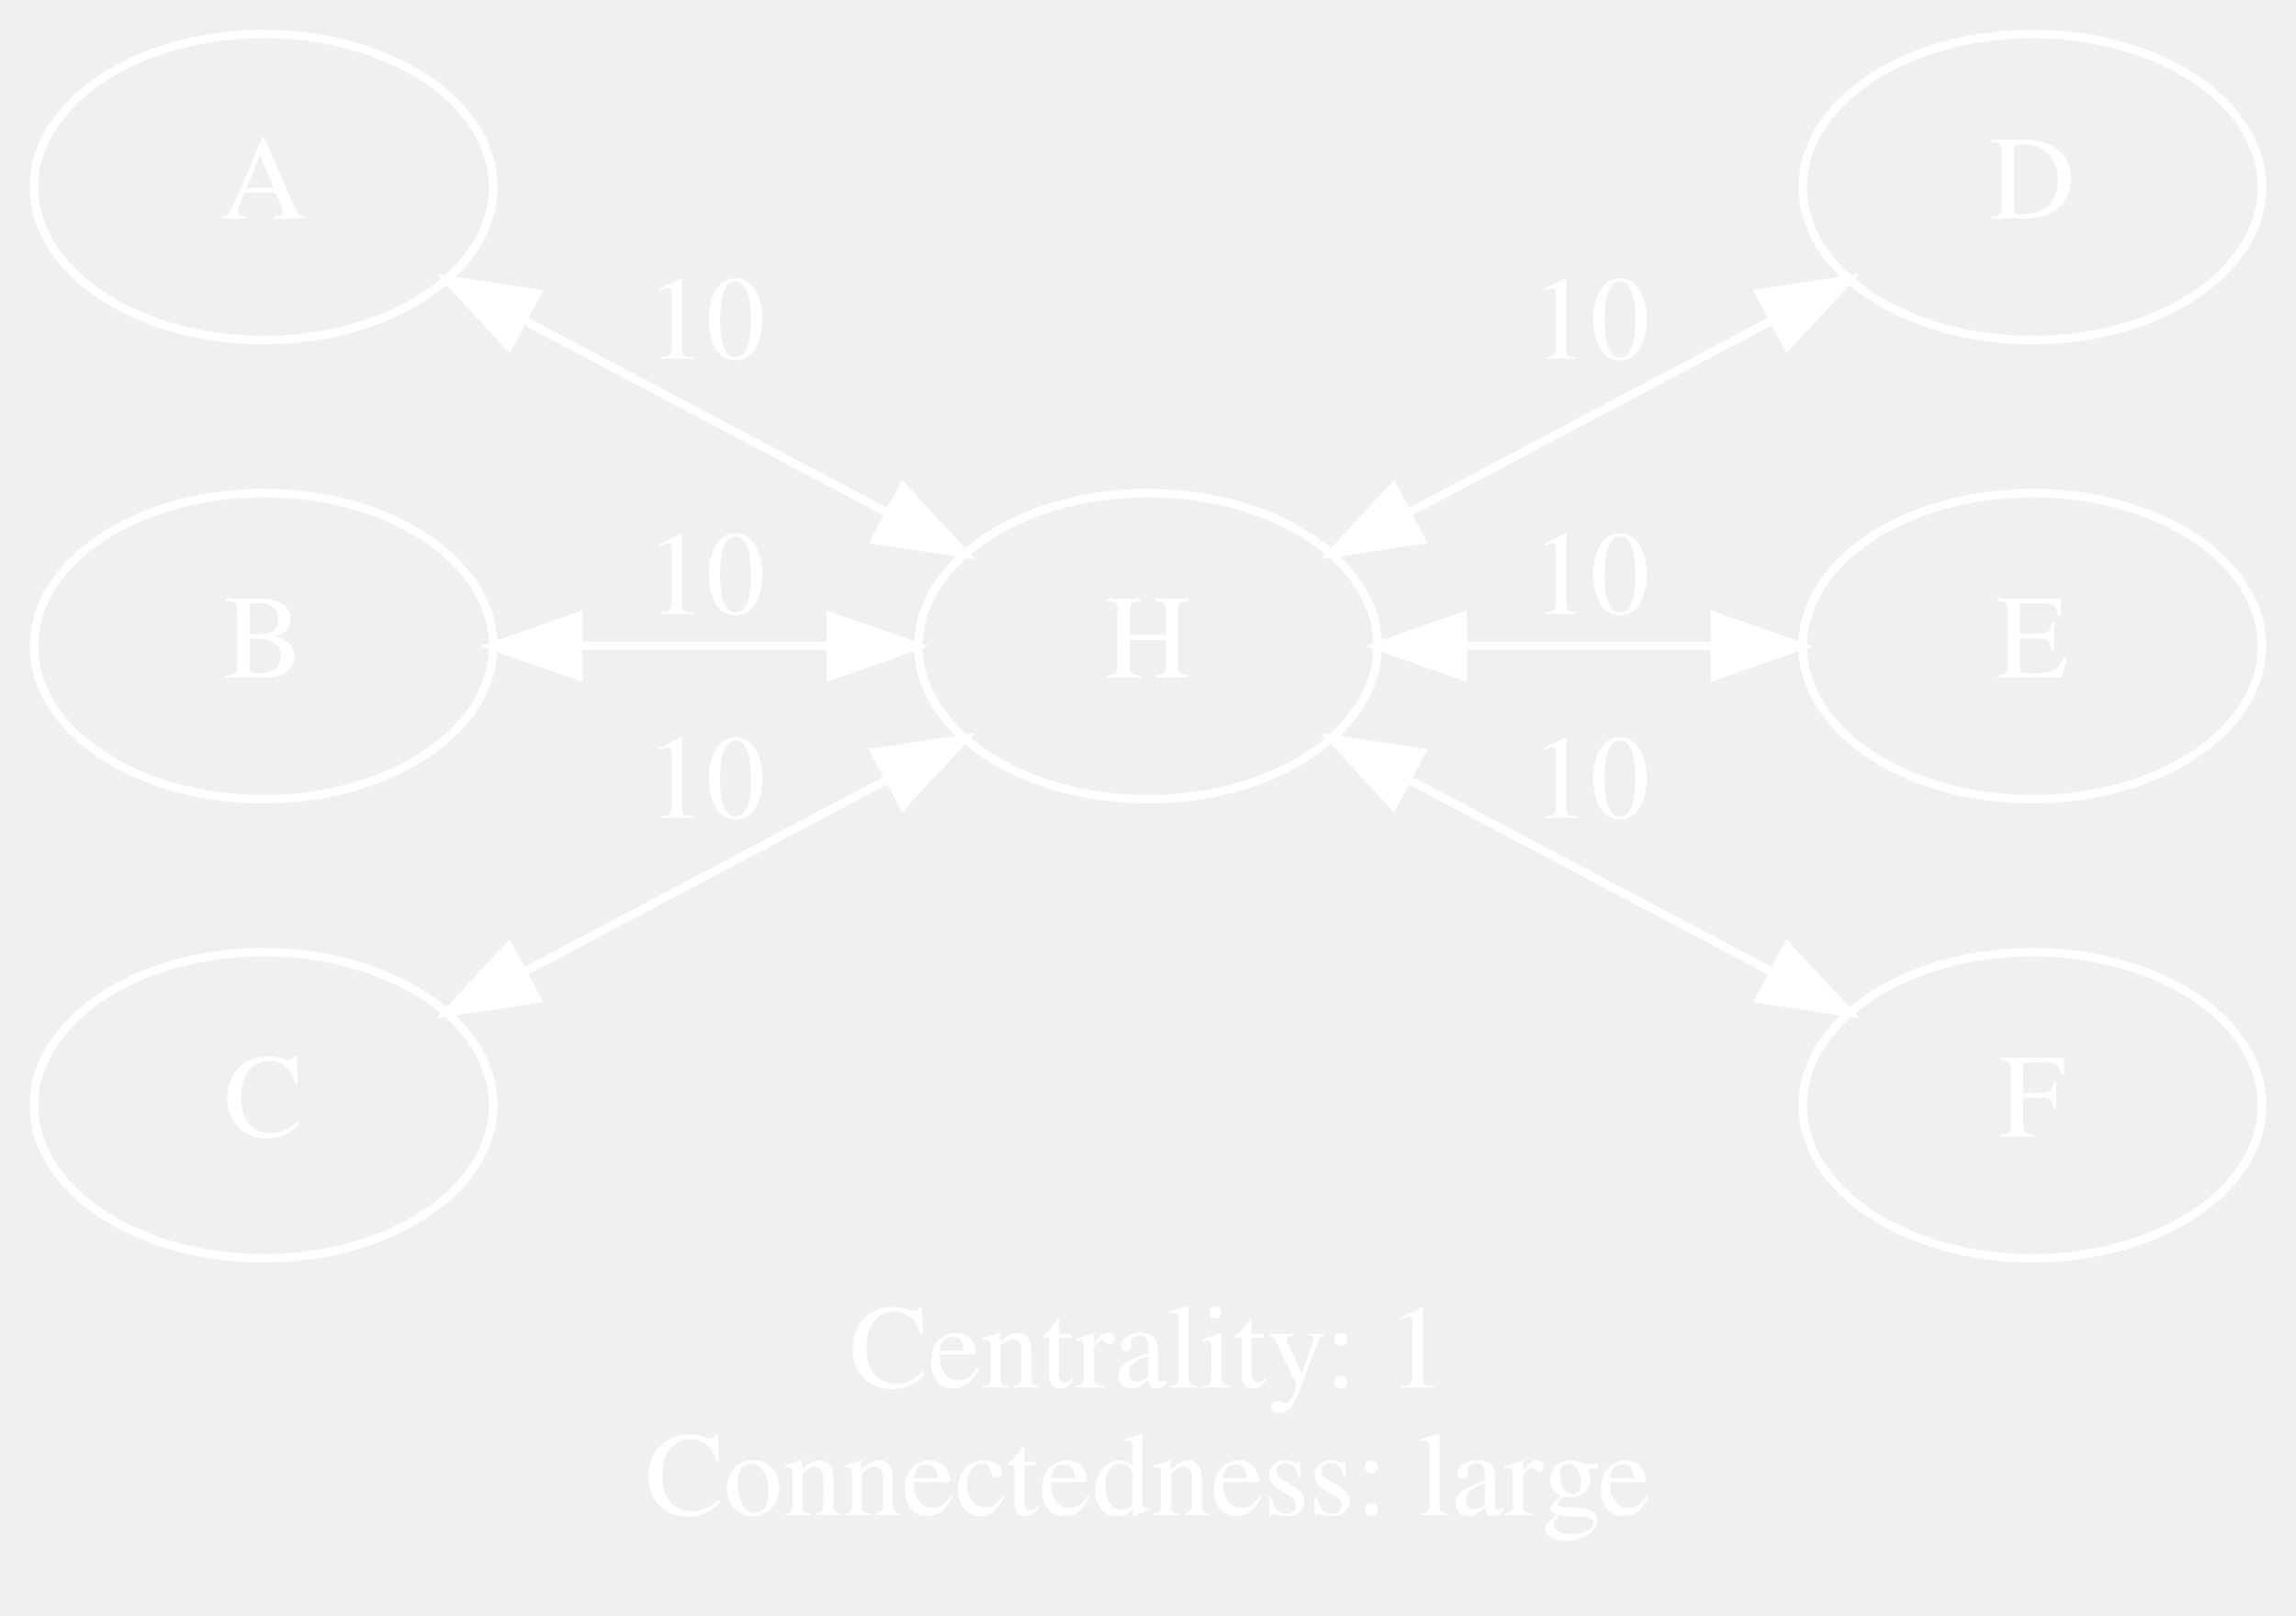
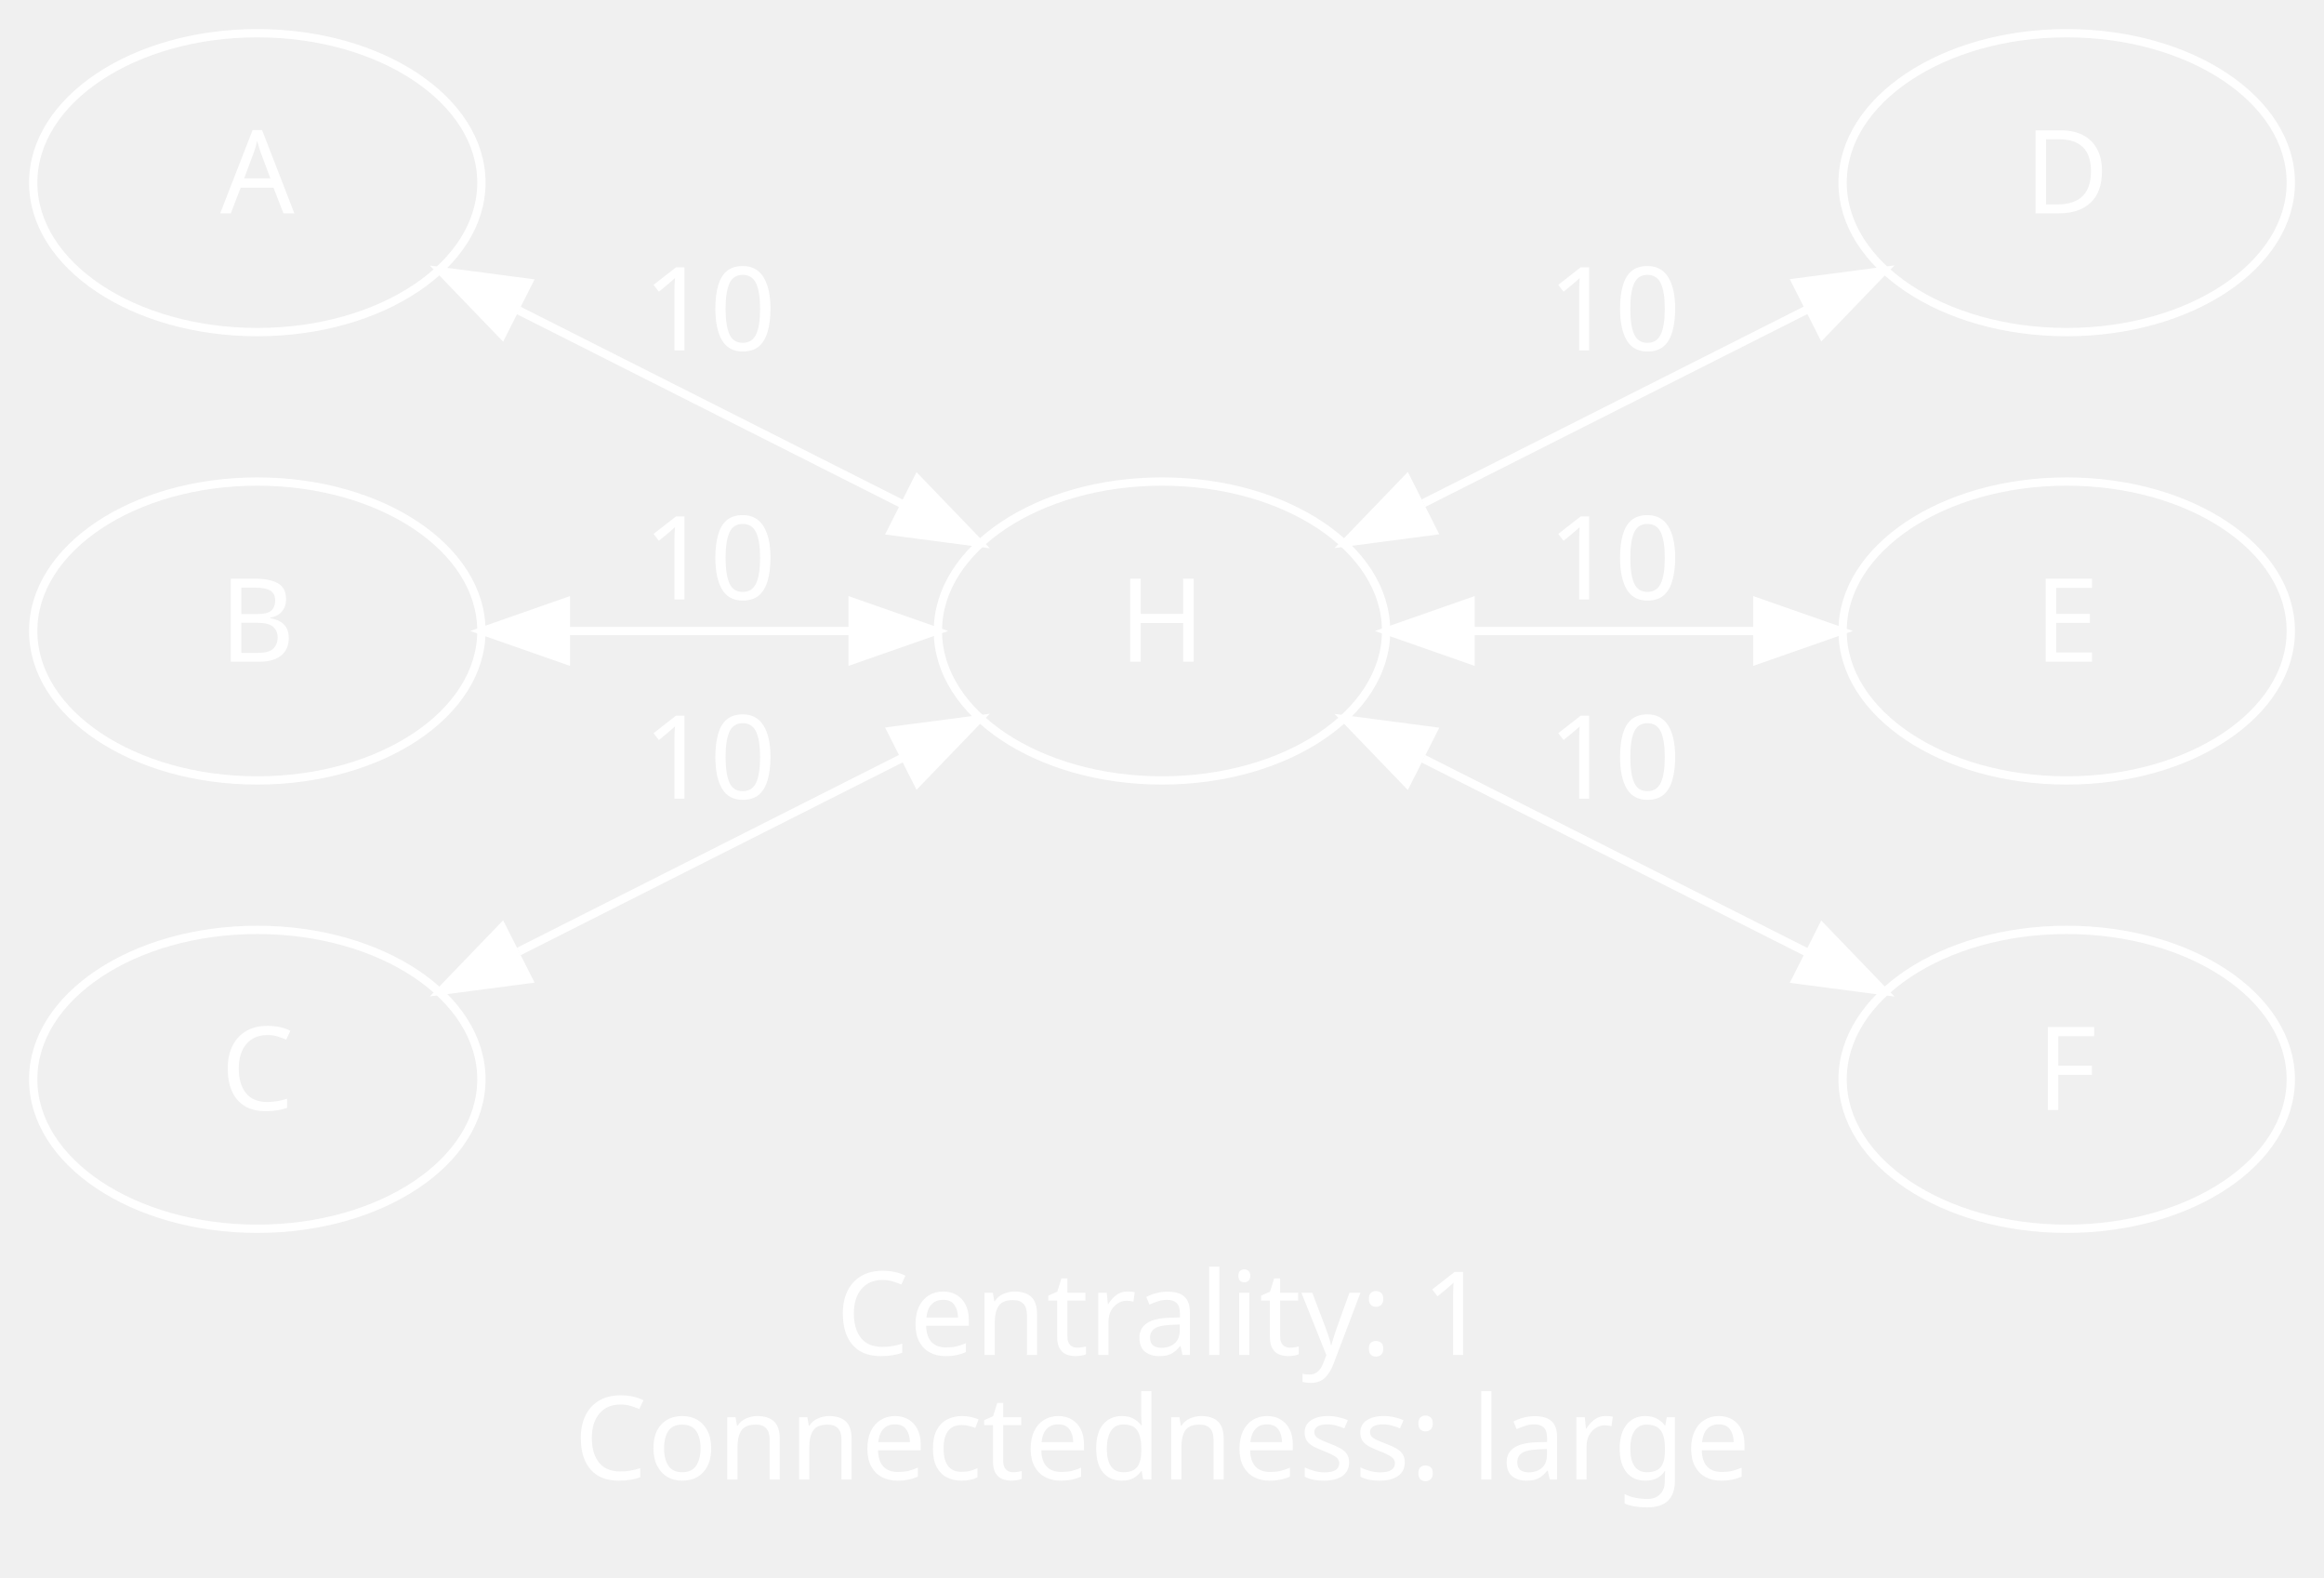
- <svg xmlns="http://www.w3.org/2000/svg" width="270pt" height="190pt" viewBox="0.00 0.00 270.00 190.00">
+ <svg xmlns="http://www.w3.org/2000/svg" width="280pt" height="190pt" viewBox="0.00 0.00 280.00 190.00">
  <g id="graph0" class="graph" transform="scale(1 1) rotate(0) translate(4 186)">
-     <text text-anchor="middle" x="131" y="-22.8" font-family="Times,serif" font-size="14.00" fill="white">Centrality: 1</text>
-     <text text-anchor="middle" x="131" y="-7.8" font-family="Times,serif" font-size="14.00" fill="white"> Connectedness: large</text>
+     <text text-anchor="middle" x="136" y="-22.8" font-family="montserrat" font-size="14.00" fill="white">Centrality: 1</text>
+     <text text-anchor="middle" x="136" y="-7.8" font-family="montserrat" font-size="14.00" fill="white"> Connectedness: large</text>
    <g id="node1" class="node">
      <ellipse fill="none" stroke="white" cx="27" cy="-164" rx="27" ry="18" />
-       <text text-anchor="middle" x="27" y="-160.3" font-family="Times,serif" font-size="14.00" fill="white">A</text>
+       <text text-anchor="middle" x="27" y="-160.3" font-family="montserrat" font-size="14.00" fill="white">A</text>
    </g>
    <g id="node4" class="node">
-       <ellipse fill="none" stroke="white" cx="131" cy="-110" rx="27" ry="18" />
-       <text text-anchor="middle" x="131" y="-106.3" font-family="Times,serif" font-size="14.00" fill="white">H</text>
+       <ellipse fill="none" stroke="white" cx="136" cy="-110" rx="27" ry="18" />
+       <text text-anchor="middle" x="136" y="-106.3" font-family="montserrat" font-size="14.00" fill="white">H</text>
    </g>
    <g id="edge1" class="edge">
-       <path fill="none" stroke="white" d="M57.903,-148.169C71.221,-141.118 86.87,-132.834 100.179,-125.788" />
-       <polygon fill="white" stroke="white" points="55.842,-145.3 48.641,-153.072 59.117,-151.487 55.842,-145.3" />
-       <polygon fill="white" stroke="white" points="102.189,-128.684 109.389,-120.911 98.914,-122.497 102.189,-128.684" />
-       <text text-anchor="middle" x="79" y="-143.8" font-family="Times,serif" font-size="14.00" fill="white">10</text>
+       <path fill="none" stroke="white" d="M58.491,-148.612C73.025,-141.277 90.36,-132.529 104.85,-125.216" />
+       <polygon fill="white" stroke="white" points="56.49,-145.701 49.14,-153.331 59.644,-151.95 56.49,-145.701" />
+       <polygon fill="white" stroke="white" points="106.554,-128.277 113.904,-120.646 103.4,-122.027 106.554,-128.277" />
+       <text text-anchor="middle" x="81.5" y="-143.8" font-family="montserrat" font-size="14.00" fill="white">10</text>
    </g>
    <g id="node2" class="node">
      <ellipse fill="none" stroke="white" cx="27" cy="-110" rx="27" ry="18" />
-       <text text-anchor="middle" x="27" y="-106.3" font-family="Times,serif" font-size="14.00" fill="white">B</text>
+       <text text-anchor="middle" x="27" y="-106.3" font-family="montserrat" font-size="14.00" fill="white">B</text>
    </g>
    <g id="edge2" class="edge">
-       <path fill="none" stroke="white" d="M64.093,-110C73.68,-110 84.039,-110 93.64,-110" />
-       <polygon fill="white" stroke="white" points="64.003,-106.5 54.003,-110 64.003,-113.5 64.003,-106.5" />
-       <polygon fill="white" stroke="white" points="93.69,-113.5 103.69,-110 93.69,-106.5 93.69,-113.5" />
-       <text text-anchor="middle" x="79" y="-113.8" font-family="Times,serif" font-size="14.00" fill="white">10</text>
+       <path fill="none" stroke="white" d="M64.367,-110C75.396,-110 87.511,-110 98.546,-110" />
+       <polygon fill="white" stroke="white" points="64.175,-106.5 54.175,-110 64.175,-113.5 64.175,-106.5" />
+       <polygon fill="white" stroke="white" points="98.724,-113.5 108.724,-110 98.724,-106.5 98.724,-113.5" />
+       <text text-anchor="middle" x="81.5" y="-113.8" font-family="montserrat" font-size="14.00" fill="white">10</text>
    </g>
    <g id="node3" class="node">
      <ellipse fill="none" stroke="white" cx="27" cy="-56" rx="27" ry="18" />
-       <text text-anchor="middle" x="27" y="-52.3" font-family="Times,serif" font-size="14.00" fill="white">C</text>
+       <text text-anchor="middle" x="27" y="-52.3" font-family="montserrat" font-size="14.00" fill="white">C</text>
    </g>
    <g id="edge3" class="edge">
-       <path fill="none" stroke="white" d="M57.903,-71.831C71.221,-78.882 86.87,-87.166 100.179,-94.212" />
-       <polygon fill="white" stroke="white" points="59.117,-68.513 48.641,-66.928 55.842,-74.7 59.117,-68.513" />
-       <polygon fill="white" stroke="white" points="98.914,-97.503 109.389,-99.088 102.189,-91.316 98.914,-97.503" />
-       <text text-anchor="middle" x="79" y="-89.8" font-family="Times,serif" font-size="14.00" fill="white">10</text>
+       <path fill="none" stroke="white" d="M58.491,-71.388C73.025,-78.723 90.36,-87.471 104.85,-94.784" />
+       <polygon fill="white" stroke="white" points="59.644,-68.05 49.14,-66.669 56.49,-74.299 59.644,-68.05" />
+       <polygon fill="white" stroke="white" points="103.4,-97.973 113.904,-99.353 106.554,-91.723 103.4,-97.973" />
+       <text text-anchor="middle" x="81.5" y="-89.8" font-family="montserrat" font-size="14.00" fill="white">10</text>
    </g>
    <g id="node5" class="node">
-       <ellipse fill="none" stroke="white" cx="235" cy="-164" rx="27" ry="18" />
-       <text text-anchor="middle" x="235" y="-160.3" font-family="Times,serif" font-size="14.00" fill="white">D</text>
+       <ellipse fill="none" stroke="white" cx="245" cy="-164" rx="27" ry="18" />
+       <text text-anchor="middle" x="245" y="-160.3" font-family="montserrat" font-size="14.00" fill="white">D</text>
    </g>
    <g id="edge4" class="edge">
-       <path fill="none" stroke="white" d="M204.179,-148.212C190.87,-141.166 175.221,-132.882 161.903,-125.831" />
-       <polygon fill="white" stroke="white" points="202.914,-151.503 213.389,-153.089 206.189,-145.316 202.914,-151.503" />
-       <polygon fill="white" stroke="white" points="163.117,-122.513 152.641,-120.928 159.841,-128.7 163.117,-122.513" />
-       <text text-anchor="middle" x="183" y="-143.8" font-family="Times,serif" font-size="14.00" fill="white">10</text>
+       <path fill="none" stroke="white" d="M213.85,-148.784C199.36,-141.471 182.026,-132.723 167.491,-125.388" />
+       <polygon fill="white" stroke="white" points="212.4,-151.973 222.904,-153.354 215.554,-145.723 212.4,-151.973" />
+       <polygon fill="white" stroke="white" points="168.644,-122.05 158.14,-120.669 165.49,-128.299 168.644,-122.05" />
+       <text text-anchor="middle" x="190.5" y="-143.8" font-family="montserrat" font-size="14.00" fill="white">10</text>
    </g>
    <g id="node6" class="node">
-       <ellipse fill="none" stroke="white" cx="235" cy="-110" rx="27" ry="18" />
-       <text text-anchor="middle" x="235" y="-106.3" font-family="Times,serif" font-size="14.00" fill="white">E</text>
+       <ellipse fill="none" stroke="white" cx="245" cy="-110" rx="27" ry="18" />
+       <text text-anchor="middle" x="245" y="-106.3" font-family="montserrat" font-size="14.00" fill="white">E</text>
    </g>
    <g id="edge5" class="edge">
-       <path fill="none" stroke="white" d="M197.64,-110C188.039,-110 177.681,-110 168.093,-110" />
-       <polygon fill="white" stroke="white" points="197.69,-113.5 207.69,-110 197.69,-106.5 197.69,-113.5" />
-       <polygon fill="white" stroke="white" points="168.003,-106.5 158.003,-110 168.003,-113.5 168.003,-106.5" />
-       <text text-anchor="middle" x="183" y="-113.8" font-family="Times,serif" font-size="14.00" fill="white">10</text>
+       <path fill="none" stroke="white" d="M207.546,-110C196.511,-110 184.396,-110 173.367,-110" />
+       <polygon fill="white" stroke="white" points="207.724,-113.5 217.724,-110 207.724,-106.5 207.724,-113.5" />
+       <polygon fill="white" stroke="white" points="173.175,-106.5 163.175,-110 173.175,-113.5 173.175,-106.5" />
+       <text text-anchor="middle" x="190.5" y="-113.8" font-family="montserrat" font-size="14.00" fill="white">10</text>
    </g>
    <g id="node7" class="node">
-       <ellipse fill="none" stroke="white" cx="235" cy="-56" rx="27" ry="18" />
-       <text text-anchor="middle" x="235" y="-52.3" font-family="Times,serif" font-size="14.00" fill="white">F</text>
+       <ellipse fill="none" stroke="white" cx="245" cy="-56" rx="27" ry="18" />
+       <text text-anchor="middle" x="245" y="-52.3" font-family="montserrat" font-size="14.00" fill="white">F</text>
    </g>
    <g id="edge6" class="edge">
-       <path fill="none" stroke="white" d="M204.179,-71.788C190.87,-78.834 175.221,-87.118 161.903,-94.169" />
-       <polygon fill="white" stroke="white" points="206.189,-74.684 213.389,-66.912 202.914,-68.497 206.189,-74.684" />
-       <polygon fill="white" stroke="white" points="159.841,-91.3 152.641,-99.072 163.117,-97.487 159.841,-91.3" />
-       <text text-anchor="middle" x="183" y="-89.8" font-family="Times,serif" font-size="14.00" fill="white">10</text>
+       <path fill="none" stroke="white" d="M213.85,-71.216C199.36,-78.529 182.026,-87.277 167.491,-94.612" />
+       <polygon fill="white" stroke="white" points="215.554,-74.277 222.904,-66.647 212.4,-68.027 215.554,-74.277" />
+       <polygon fill="white" stroke="white" points="165.49,-91.701 158.14,-99.331 168.644,-97.95 165.49,-91.701" />
+       <text text-anchor="middle" x="190.5" y="-89.8" font-family="montserrat" font-size="14.00" fill="white">10</text>
    </g>
  </g>
</svg>
